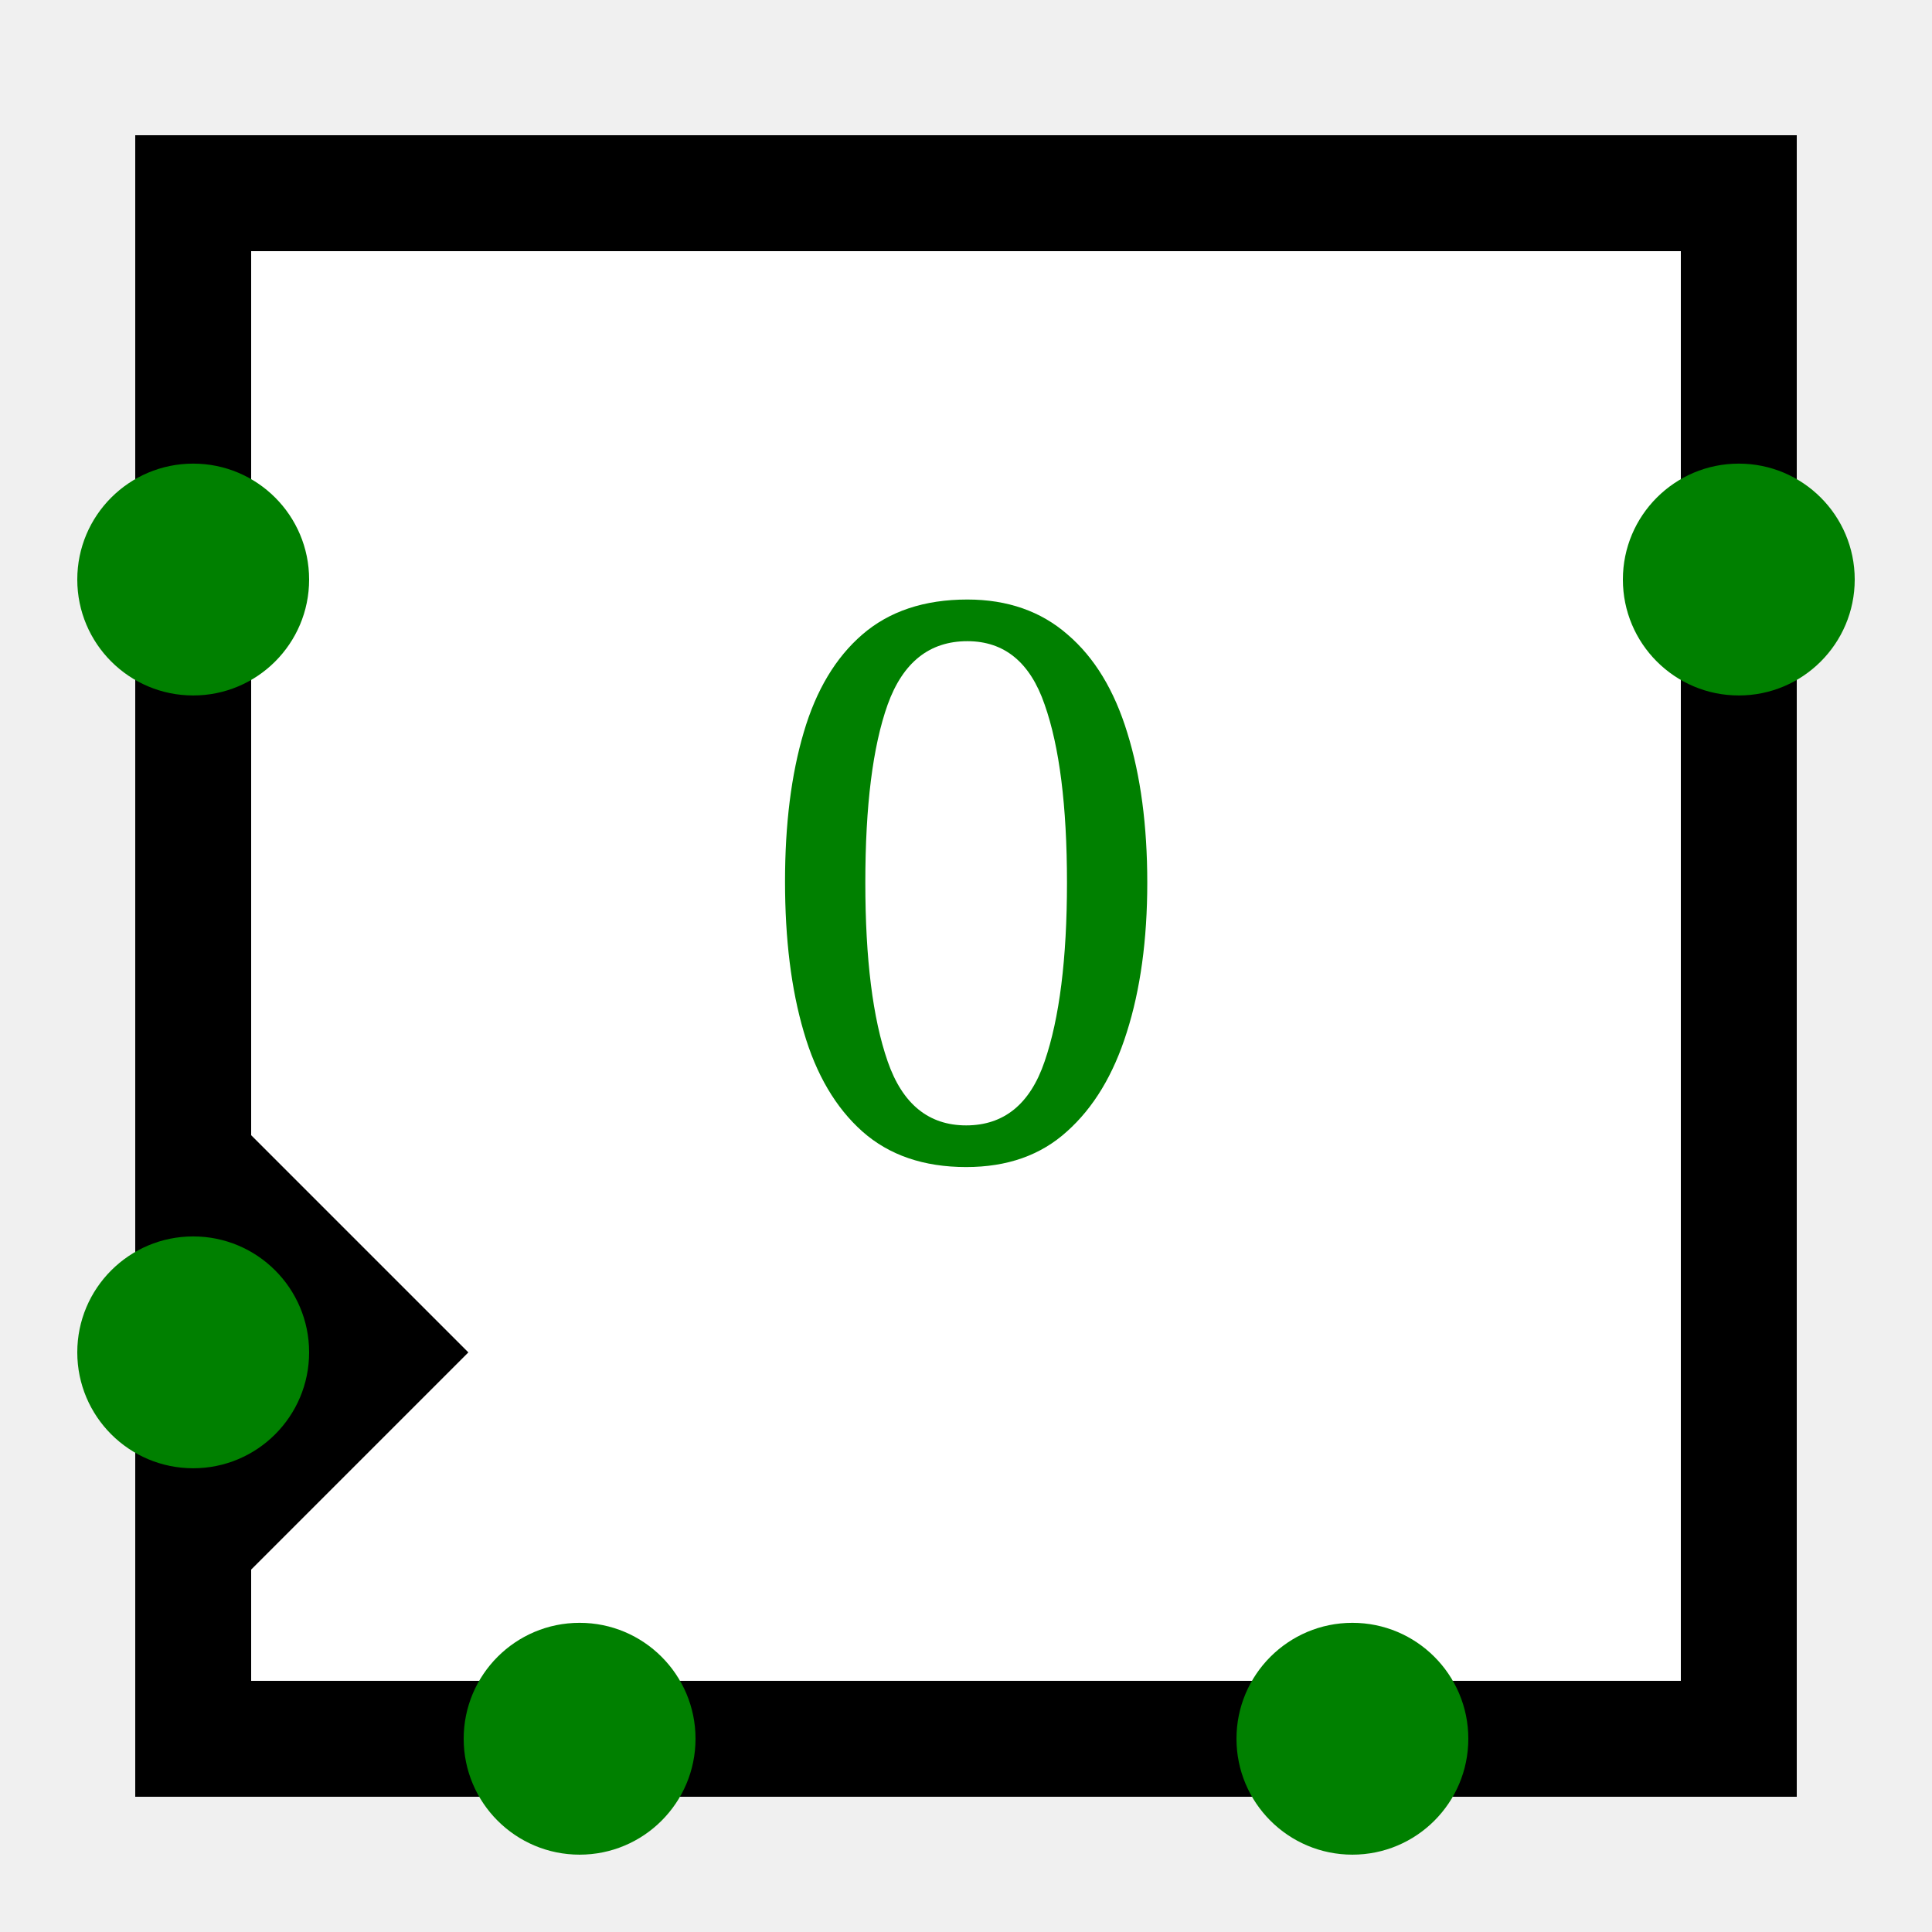
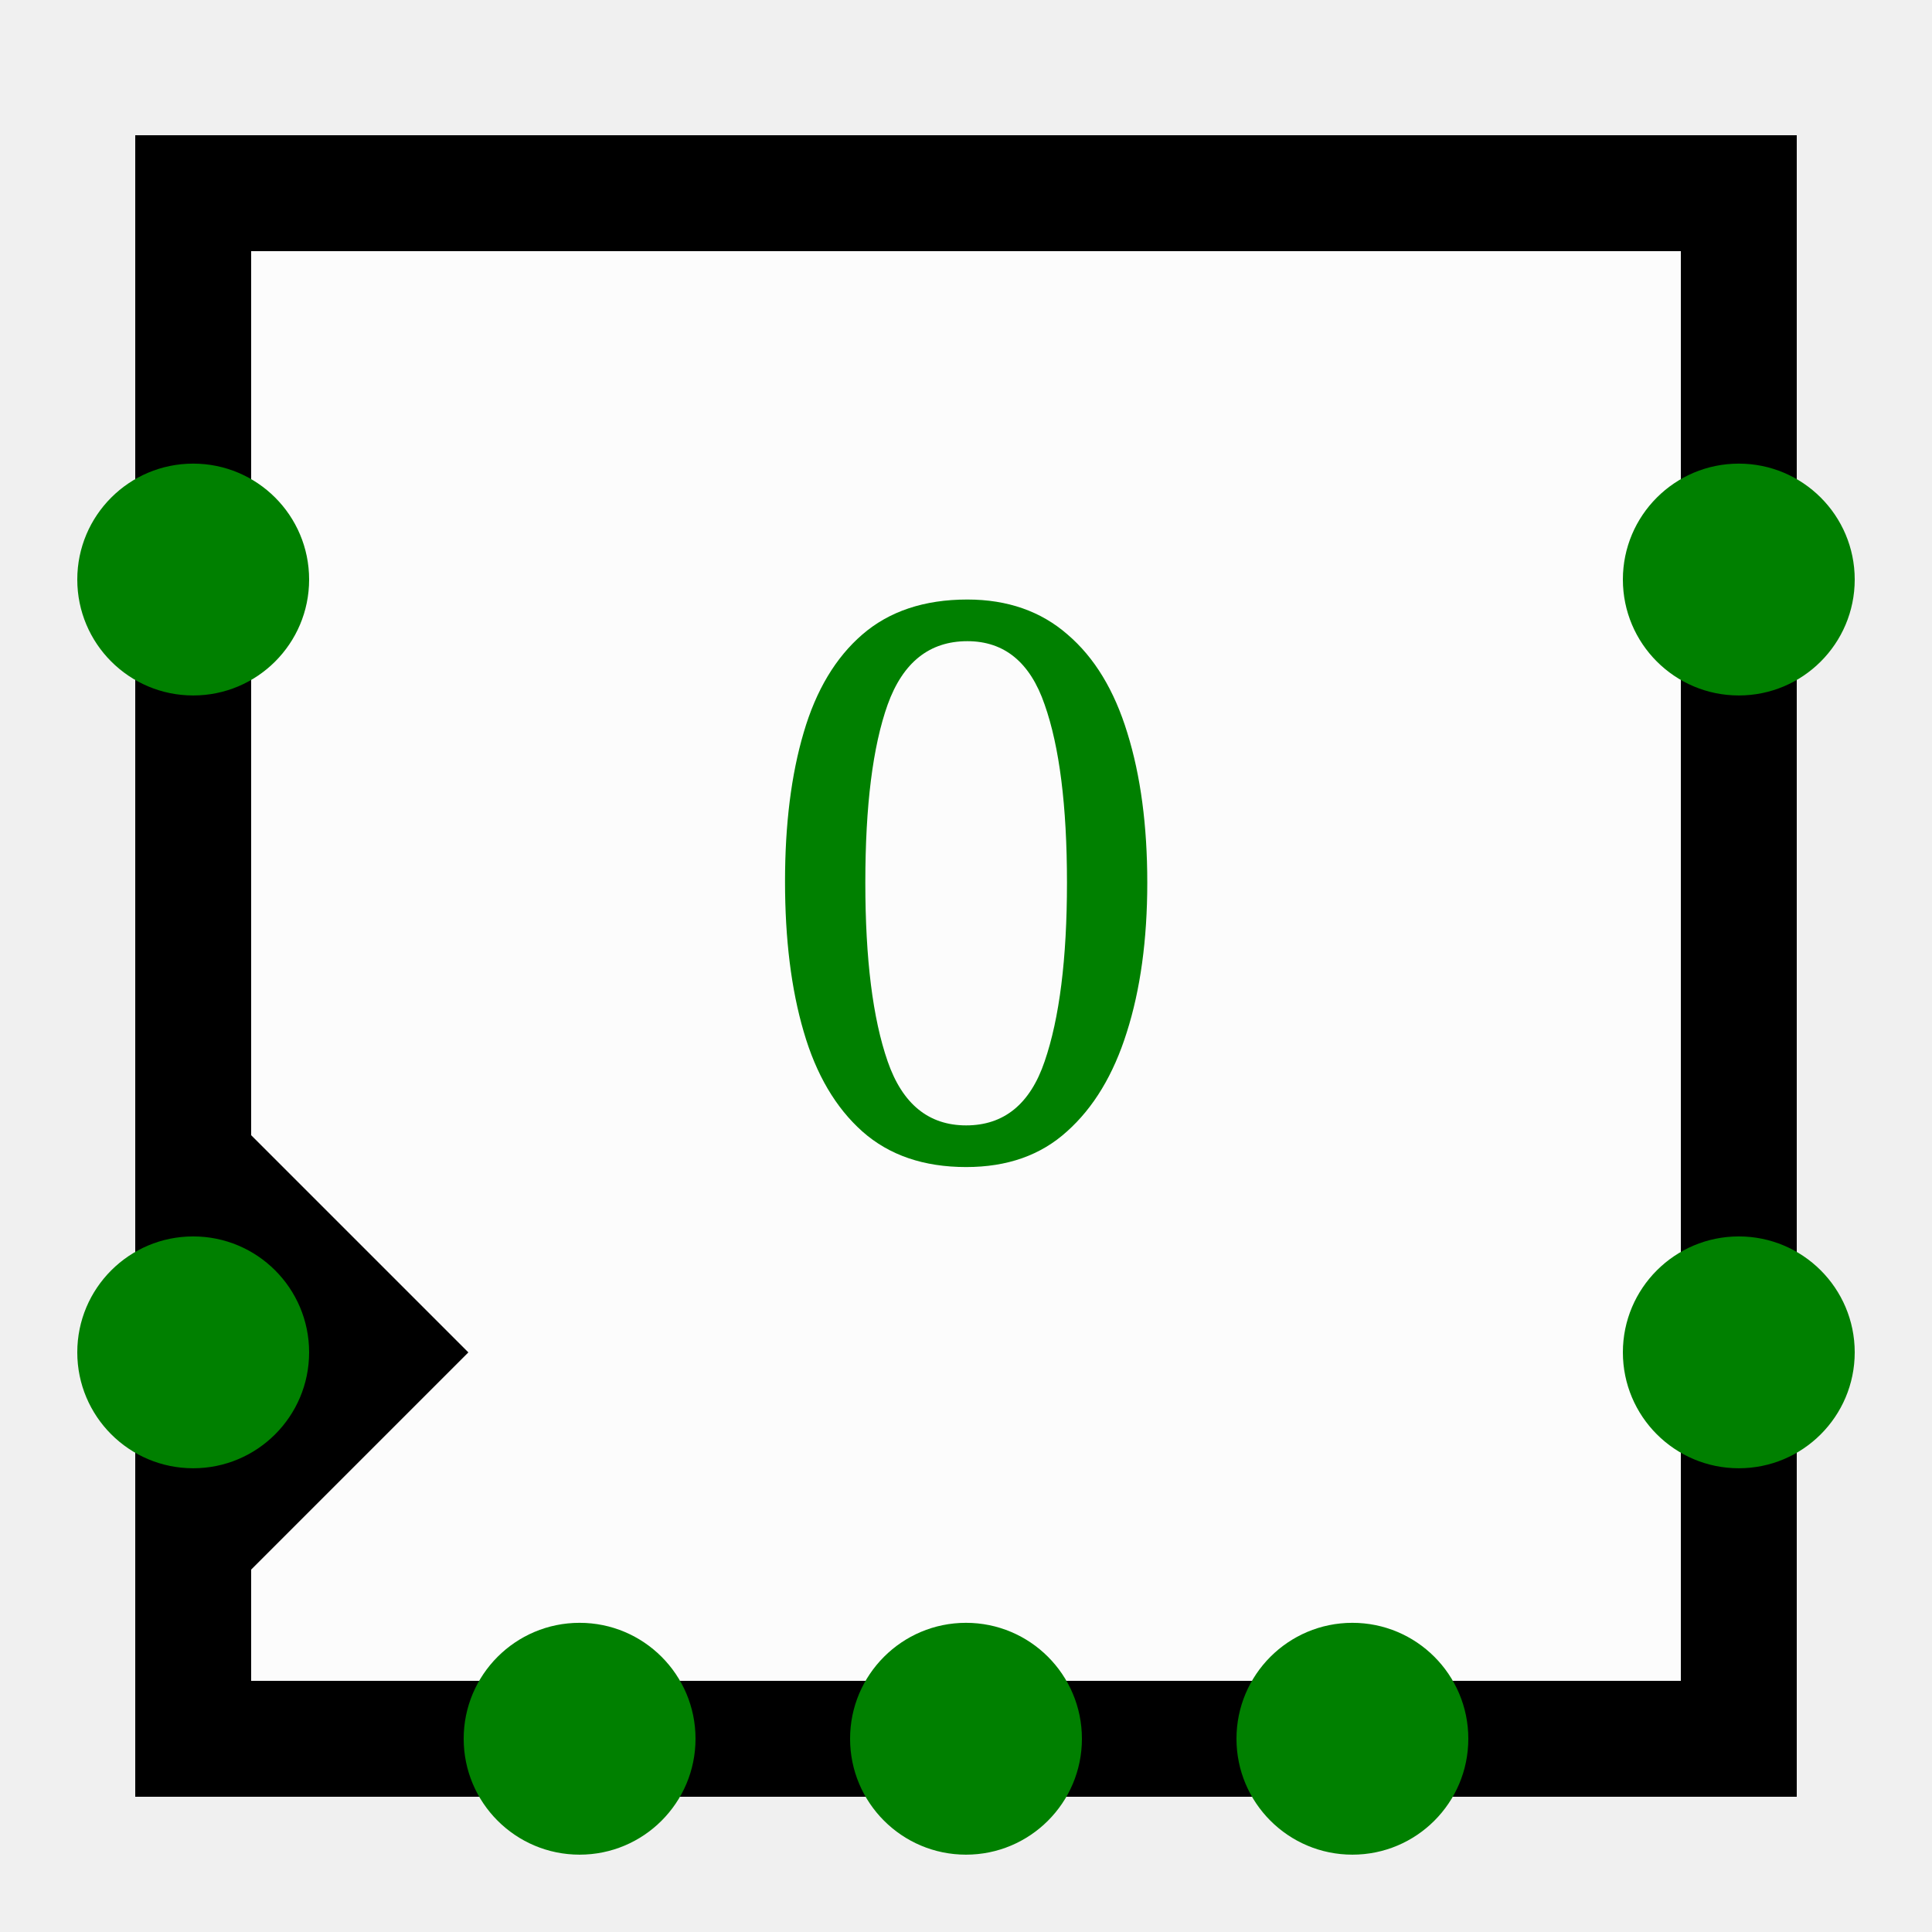
<svg xmlns="http://www.w3.org/2000/svg" width="50" height="50">
-   <path fill="#fff" stroke="#000" paint-order="fill stroke markers" d="M5 5h40v40H5V5z" stroke-miterlimit="10" stroke-width="3" />
+   <path fill="#FFF" stroke="#000" paint-order="fill stroke markers" d="M5 5h40v40H5V5z" fill-opacity=".8" stroke-miterlimit="10" stroke-width="3" />
  <path fill="none" stroke="#000" paint-order="fill stroke markers" d="M5 30l5 5-5 5" stroke-miterlimit="10" stroke-width="3" />
  <text fill="green" font-family="Georgia" font-size="20" text-decoration="normal" x="25" y="30" text-anchor="middle" dominant-baseline="alphabetic">0</text>
-   <path fill="green" paint-order="stroke fill markers" d="M8 35a3 3 0 110-.003zM8 15a3 3 0 110-.003zM48 15a3 3 0 110-.003zM38 45a3 3 0 110-.003zM18 45a3 3 0 110-.003z" />
+   <path fill="green" paint-order="stroke fill markers" d="M8 35a3 3 0 110-.003zM8 15a3 3 0 110-.003zM48 15a3 3 0 110-.003zM38 45a3 3 0 110-.003zM18 45a3 3 0 110-.003zM28 45a3 3 0 110-.003zM48 35a3 3 0 110-.003z" />
</svg>
